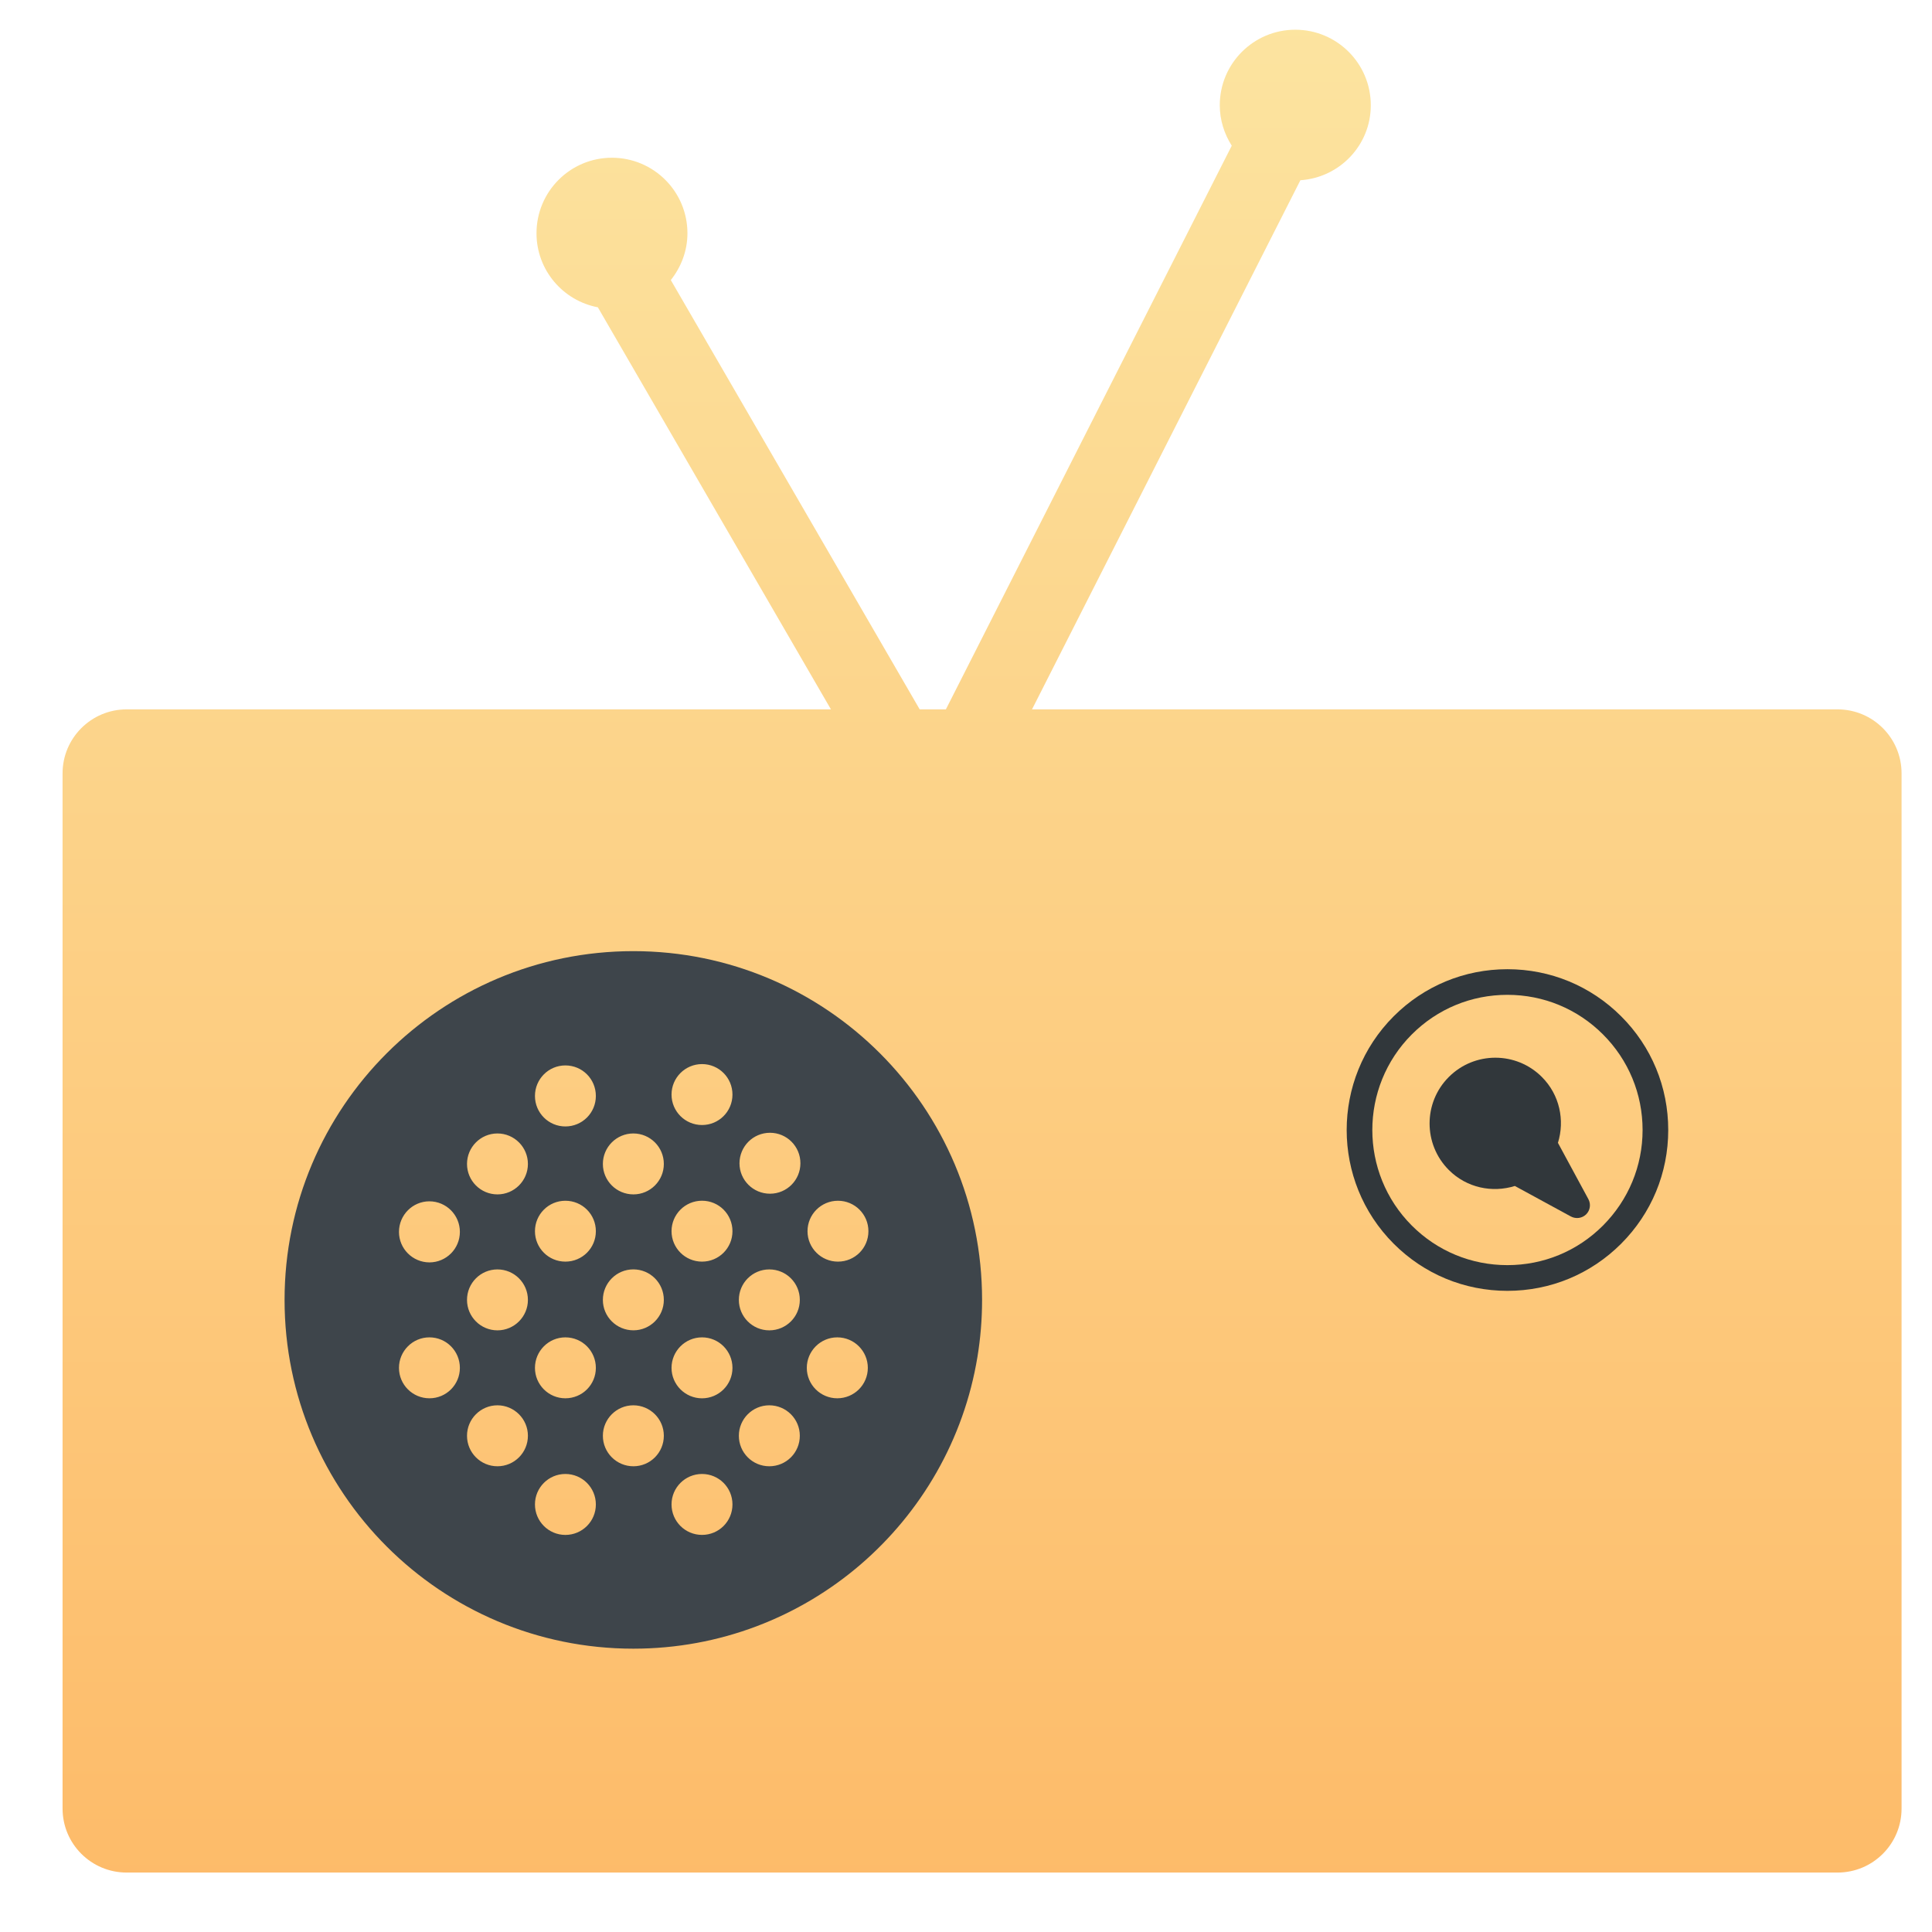
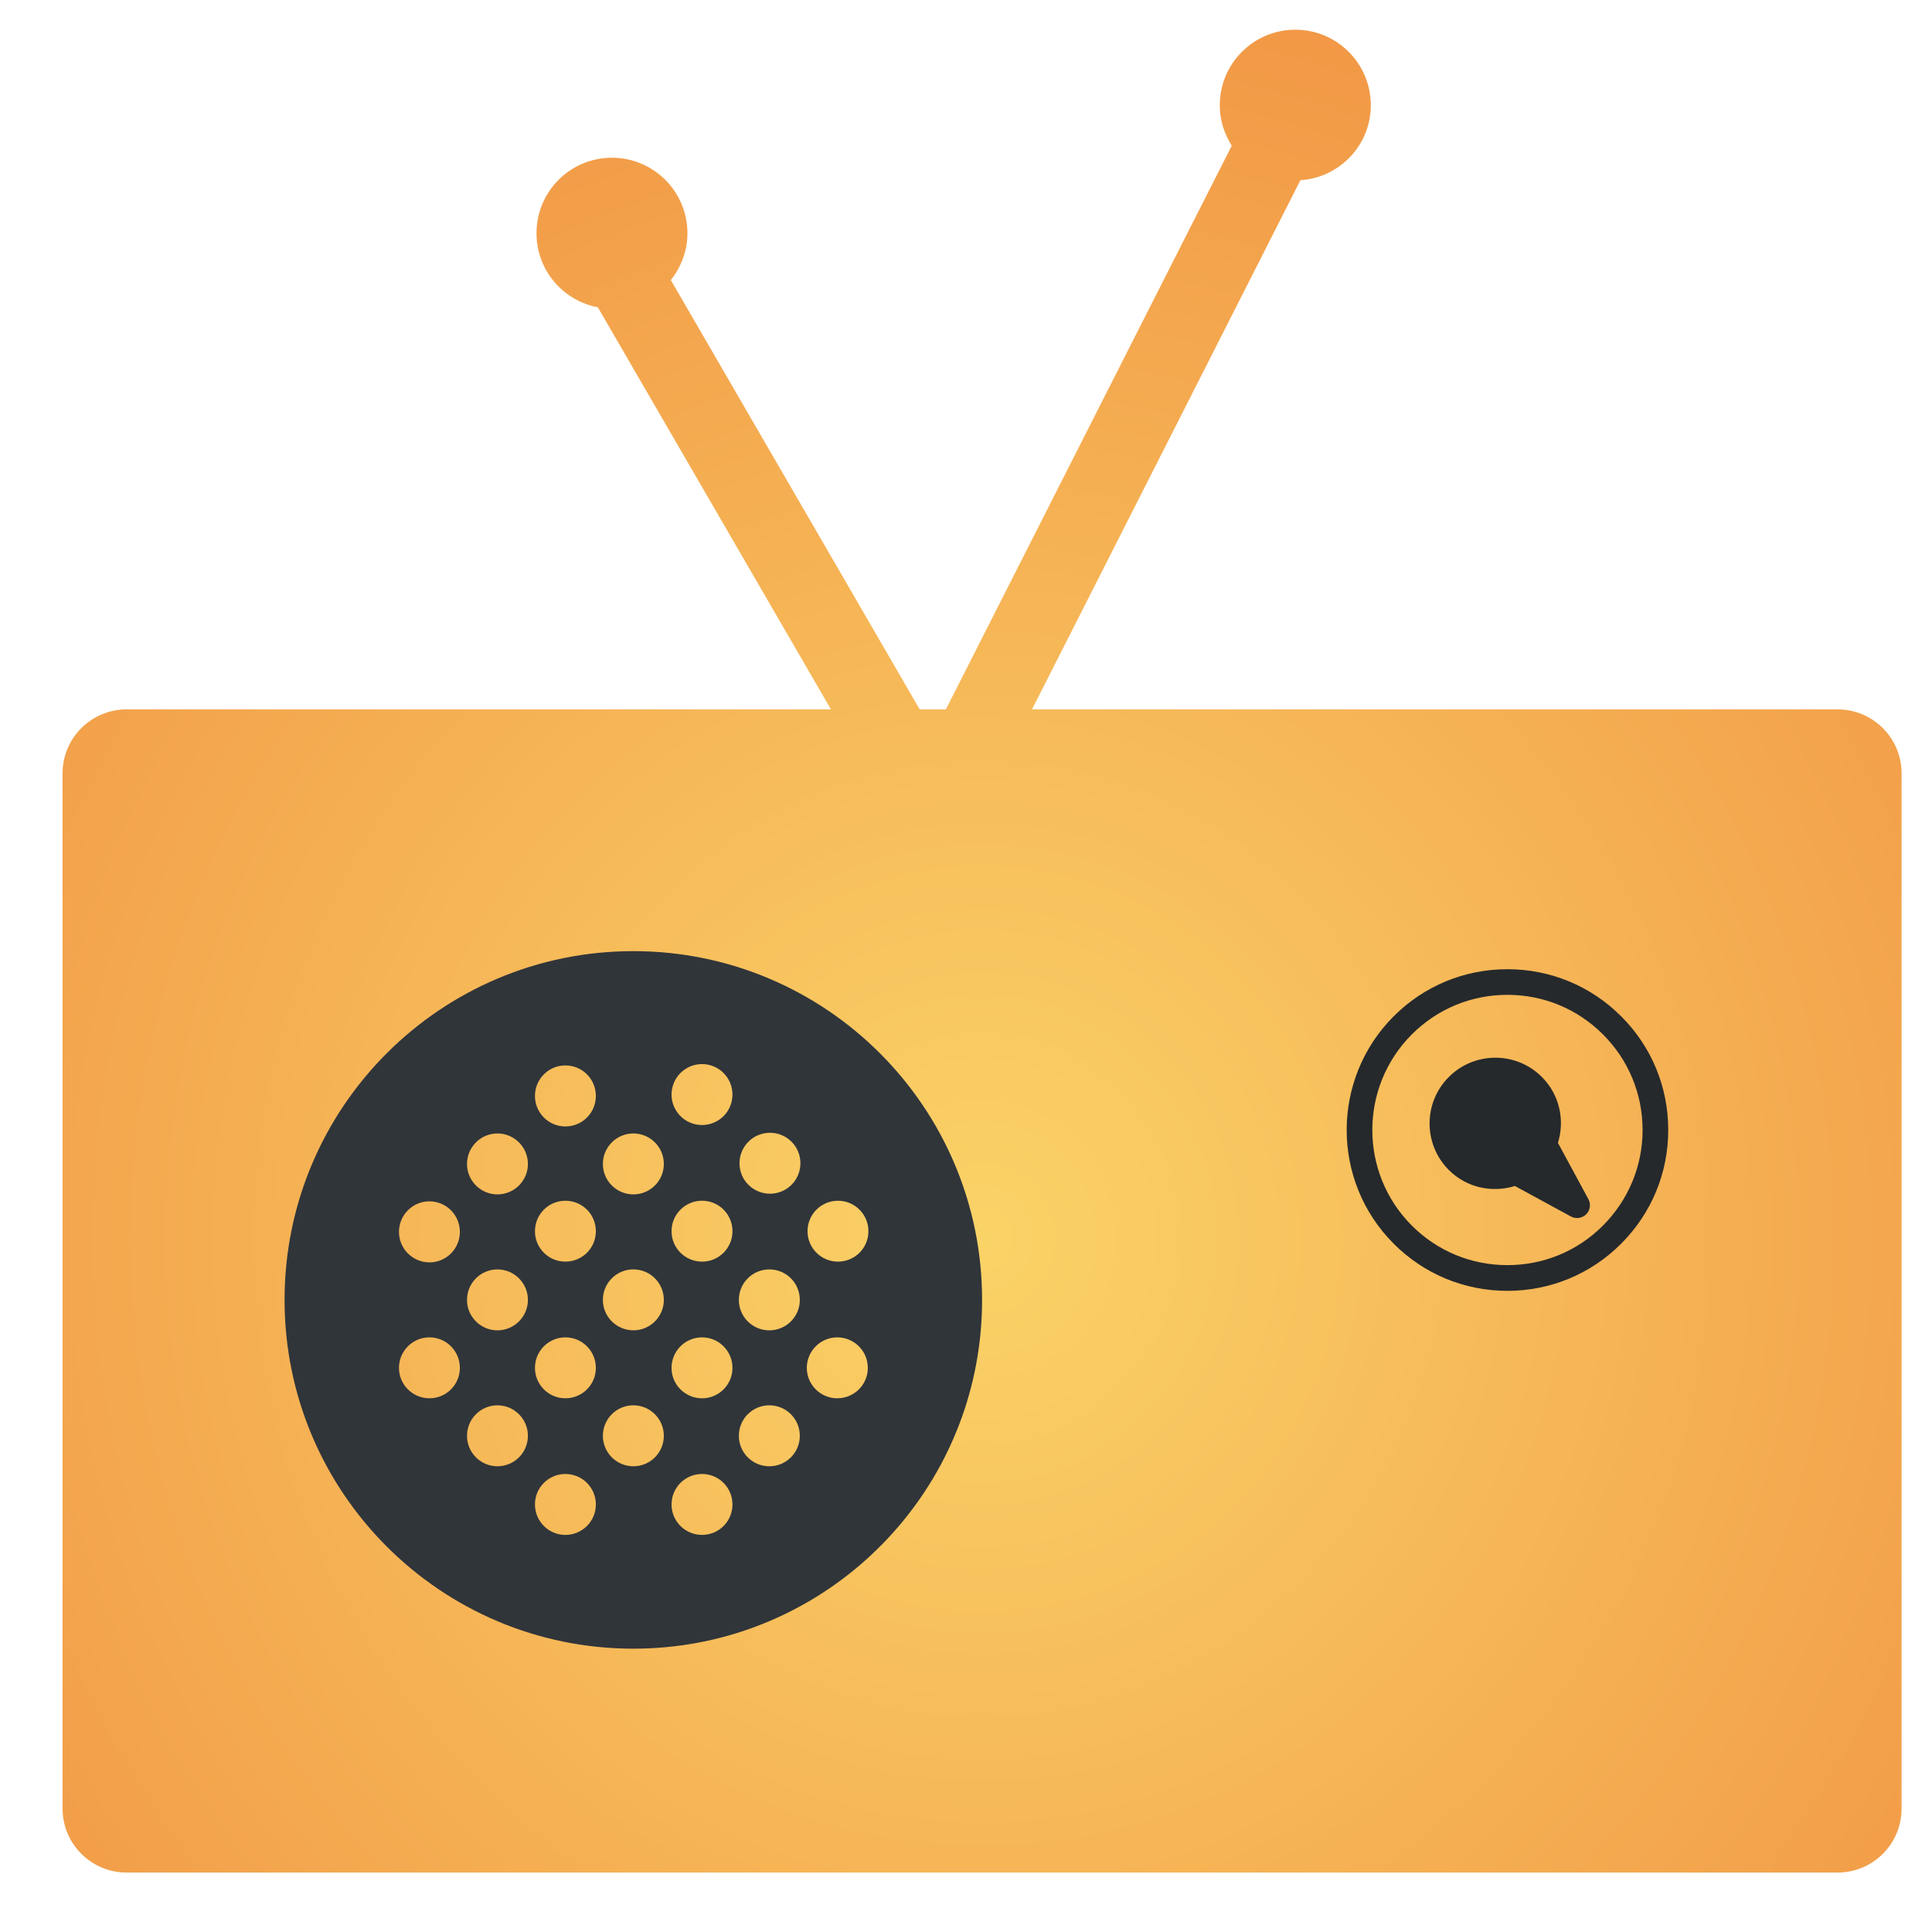
<svg xmlns="http://www.w3.org/2000/svg" xmlns:xlink="http://www.w3.org/1999/xlink" width="65px" height="65px" version="1.1">
  <description>Created with Sketch (http://www.bohemiancoding.com/sketch)</description>
  <defs>
-     <linearGradient x1="50%" y1="0%" x2="50%" y2="287.572%" id="linearGradient-1">
-       <stop stop-color="rgb(252,228,160)" offset="0%" />
-       <stop stop-color="rgb(255,110,2)" offset="100%" />
-     </linearGradient>
+     <radialGradient cx="50%" cy="65.332%" fx="50%" fy="65.332%" r="104.404%" id="radialGradient-1">
+       <stop stop-color="rgb(250,211,103)" offset="0%" />
+       <stop stop-color="rgb(237,119,51)" offset="100%" />
+     </radialGradient>
    <path d="M34.721,23.866 L43.75,6.064 C45.07,5.976 46.119,4.886 46.119,3.541 C46.119,2.137 44.982,1 43.579,1 C42.176,1 41.038,2.137 41.038,3.541 C41.038,4.042 41.191,4.507 41.441,4.902 L31.823,23.866 L30.942,23.866 L22.569,9.423 C22.913,8.987 23.128,8.445 23.128,7.848 C23.128,6.444 21.991,5.307 20.587,5.307 C19.185,5.307 18.05,6.444 18.05,7.848 C18.05,9.086 18.939,10.116 20.114,10.339 L27.956,23.866 L4.261,23.866 C3.071,23.866 2.105,24.83 2.105,26.019 L2.105,60.847 C2.105,62.037 3.071,63 4.261,63 L61.822,63 C63.013,63 63.976,62.037 63.976,60.847 L63.976,26.019 C63.976,24.83 63.013,23.866 61.822,23.866 L34.721,23.866 Z M34.721,23.866" id="path-2" />
  </defs>
-   <g id="Page 1" fill="rgb(223,223,223)" fill-rule="evenodd">
-     <use id="Path" fill="url(#linearGradient-1)" xlink:href="#path-2" />
+   <g id="Page 1" fill="rgb(215,215,215)" fill-rule="evenodd">
+     <use id="Path" fill="url(#radialGradient-1)" xlink:href="#path-2" />
    <use id="Path-1" stroke="none" fill="none" xlink:href="#path-2" />
-     <path d="M14.449,42.472 C15.016,42.47 15.472,42.011 15.472,41.446 C15.472,40.879 15.016,40.419 14.447,40.417 C13.882,40.417 13.423,40.879 13.423,41.446 C13.423,42.011 13.882,42.47 14.449,42.472 M14.449,47.044 C15.016,47.044 15.472,46.585 15.472,46.021 C15.472,45.455 15.016,44.994 14.447,44.994 C13.882,44.994 13.423,45.455 13.423,46.021 C13.423,46.585 13.882,47.044 14.449,47.044 M16.736,40.184 C17.301,40.184 17.761,39.725 17.761,39.16 C17.761,38.594 17.301,38.134 16.736,38.134 C16.171,38.134 15.712,38.594 15.712,39.16 C15.712,39.725 16.171,40.184 16.736,40.184 M16.736,44.758 C17.301,44.758 17.761,44.298 17.761,43.734 C17.761,43.166 17.301,42.708 16.736,42.708 C16.171,42.708 15.712,43.166 15.712,43.734 C15.712,44.299 16.171,44.758 16.736,44.758 M16.736,49.331 C17.301,49.331 17.761,48.873 17.761,48.305 C17.761,47.74 17.301,47.281 16.736,47.28 C16.171,47.28 15.712,47.74 15.712,48.305 C15.712,48.873 16.171,49.331 16.736,49.331 M19.021,42.446 C19.591,42.446 20.047,41.989 20.047,41.423 C20.047,40.855 19.591,40.398 19.021,40.398 C18.456,40.398 17.998,40.855 17.998,41.423 C17.998,41.989 18.456,42.446 19.021,42.446 M20.047,46.021 C20.047,45.455 19.591,44.994 19.021,44.994 C18.456,44.994 17.998,45.455 17.998,46.021 C17.998,46.585 18.456,47.044 19.021,47.044 C19.591,47.044 20.047,46.585 20.047,46.021 M19.021,51.641 C19.591,51.64 20.047,51.182 20.047,50.616 C20.047,50.049 19.588,49.59 19.021,49.59 C18.456,49.59 17.998,50.049 17.998,50.615 C17.998,51.182 18.456,51.64 19.021,51.641 M21.311,40.184 C21.876,40.184 22.334,39.725 22.334,39.16 C22.334,38.594 21.876,38.134 21.308,38.134 C20.743,38.134 20.283,38.594 20.283,39.16 C20.283,39.725 20.743,40.184 21.311,40.184 M21.311,44.757 C21.876,44.757 22.334,44.297 22.334,43.734 C22.334,43.166 21.876,42.707 21.308,42.707 C20.743,42.707 20.283,43.166 20.283,43.734 C20.283,44.299 20.743,44.757 21.311,44.757 M21.311,49.331 C21.876,49.331 22.334,48.872 22.334,48.305 C22.334,47.74 21.876,47.281 21.308,47.28 C20.743,47.28 20.283,47.74 20.283,48.305 C20.283,48.872 20.743,49.331 21.311,49.331 M23.619,37.85 C24.186,37.85 24.643,37.392 24.643,36.826 C24.643,36.259 24.186,35.8 23.619,35.8 C23.053,35.8 22.593,36.259 22.593,36.826 C22.593,37.392 23.053,37.85 23.619,37.85 M23.619,42.446 C24.186,42.446 24.643,41.989 24.643,41.422 C24.643,40.855 24.186,40.397 23.619,40.397 C23.053,40.397 22.593,40.855 22.593,41.422 C22.593,41.989 23.053,42.446 23.619,42.446 M23.619,47.045 C24.186,47.044 24.643,46.585 24.643,46.021 C24.643,45.455 24.186,44.994 23.619,44.994 C23.053,44.994 22.593,45.455 22.593,46.021 C22.593,46.585 23.053,47.044 23.619,47.045 M23.619,51.64 C24.186,51.64 24.643,51.183 24.643,50.615 C24.643,50.049 24.186,49.59 23.619,49.59 C23.053,49.59 22.593,50.049 22.593,50.615 C22.593,51.183 23.053,51.64 23.619,51.64 M25.882,44.758 C26.452,44.758 26.909,44.298 26.909,43.734 C26.909,43.166 26.452,42.708 25.882,42.708 C25.317,42.708 24.858,43.166 24.858,43.734 C24.858,44.299 25.317,44.758 25.882,44.758 M25.882,49.331 C26.452,49.331 26.909,48.873 26.909,48.305 C26.909,47.74 26.452,47.281 25.882,47.28 C25.317,47.28 24.858,47.74 24.858,48.305 C24.858,48.873 25.317,49.331 25.882,49.331 M25.906,38.111 C25.338,38.111 24.882,38.569 24.879,39.136 C24.879,39.703 25.338,40.161 25.906,40.161 C26.472,40.161 26.929,39.703 26.929,39.136 C26.929,38.569 26.471,38.111 25.906,38.111 M28.169,47.044 C28.738,47.044 29.197,46.585 29.197,46.021 C29.197,45.455 28.738,44.994 28.169,44.994 C27.604,44.994 27.144,45.455 27.144,46.021 C27.144,46.585 27.604,47.044 28.169,47.044 M28.192,40.398 C27.628,40.398 27.168,40.855 27.168,41.423 C27.168,41.989 27.628,42.446 28.192,42.446 C28.761,42.446 29.217,41.989 29.217,41.423 C29.217,40.855 28.758,40.398 28.192,40.398 M19.021,35.845 C18.456,35.845 17.998,36.304 17.998,36.873 C17.998,37.439 18.456,37.898 19.021,37.898 C19.591,37.898 20.047,37.439 20.047,36.873 C20.047,36.303 19.591,35.845 19.021,35.845 M33.041,43.734 C33.041,44.384 32.988,45.023 32.886,45.645 C31.974,51.216 27.139,55.468 21.308,55.468 C14.828,55.468 9.574,50.214 9.574,43.734 C9.574,37.253 14.828,32 21.308,32 C27.789,32 33.041,37.253 33.041,43.734 Z M33.041,43.734" id="path2520" fill="rgb(62,69,75)" />
-     <g id="g2512" fill="rgb(49,55,59)">
+     <path d="M14.449,42.472 C15.016,42.47 15.472,42.011 15.472,41.446 C15.472,40.879 15.016,40.419 14.447,40.417 C13.882,40.417 13.423,40.879 13.423,41.446 C13.423,42.011 13.882,42.47 14.449,42.472 M14.449,47.044 C15.016,47.044 15.472,46.585 15.472,46.021 C15.472,45.455 15.016,44.994 14.447,44.994 C13.882,44.994 13.423,45.455 13.423,46.021 C13.423,46.585 13.882,47.044 14.449,47.044 M16.736,40.184 C17.301,40.184 17.761,39.725 17.761,39.16 C17.761,38.594 17.301,38.134 16.736,38.134 C16.171,38.134 15.712,38.594 15.712,39.16 C15.712,39.725 16.171,40.184 16.736,40.184 M16.736,44.758 C17.301,44.758 17.761,44.298 17.761,43.734 C17.761,43.166 17.301,42.708 16.736,42.708 C16.171,42.708 15.712,43.166 15.712,43.734 C15.712,44.299 16.171,44.758 16.736,44.758 M16.736,49.331 C17.301,49.331 17.761,48.873 17.761,48.305 C17.761,47.74 17.301,47.281 16.736,47.28 C16.171,47.28 15.712,47.74 15.712,48.305 C15.712,48.873 16.171,49.331 16.736,49.331 M19.021,42.446 C19.591,42.446 20.047,41.989 20.047,41.423 C20.047,40.855 19.591,40.398 19.021,40.398 C18.456,40.398 17.998,40.855 17.998,41.423 C17.998,41.989 18.456,42.446 19.021,42.446 M20.047,46.021 C20.047,45.455 19.591,44.994 19.021,44.994 C18.456,44.994 17.998,45.455 17.998,46.021 C17.998,46.585 18.456,47.044 19.021,47.044 C19.591,47.044 20.047,46.585 20.047,46.021 M19.021,51.641 C19.591,51.64 20.047,51.182 20.047,50.616 C20.047,50.049 19.588,49.59 19.021,49.59 C18.456,49.59 17.998,50.049 17.998,50.615 C17.998,51.182 18.456,51.64 19.021,51.641 M21.311,40.184 C21.876,40.184 22.334,39.725 22.334,39.16 C22.334,38.594 21.876,38.134 21.308,38.134 C20.743,38.134 20.283,38.594 20.283,39.16 C20.283,39.725 20.743,40.184 21.311,40.184 M21.311,44.757 C21.876,44.757 22.334,44.297 22.334,43.734 C22.334,43.166 21.876,42.707 21.308,42.707 C20.743,42.707 20.283,43.166 20.283,43.734 C20.283,44.299 20.743,44.757 21.311,44.757 M21.311,49.331 C21.876,49.331 22.334,48.872 22.334,48.305 C22.334,47.74 21.876,47.281 21.308,47.28 C20.743,47.28 20.283,47.74 20.283,48.305 C20.283,48.872 20.743,49.331 21.311,49.331 M23.619,37.85 C24.186,37.85 24.643,37.392 24.643,36.826 C24.643,36.259 24.186,35.8 23.619,35.8 C23.053,35.8 22.593,36.259 22.593,36.826 C22.593,37.392 23.053,37.85 23.619,37.85 M23.619,42.446 C24.186,42.446 24.643,41.989 24.643,41.422 C24.643,40.855 24.186,40.397 23.619,40.397 C23.053,40.397 22.593,40.855 22.593,41.422 C22.593,41.989 23.053,42.446 23.619,42.446 M23.619,47.045 C24.186,47.044 24.643,46.585 24.643,46.021 C24.643,45.455 24.186,44.994 23.619,44.994 C23.053,44.994 22.593,45.455 22.593,46.021 C22.593,46.585 23.053,47.044 23.619,47.045 M23.619,51.64 C24.186,51.64 24.643,51.183 24.643,50.615 C24.643,50.049 24.186,49.59 23.619,49.59 C23.053,49.59 22.593,50.049 22.593,50.615 C22.593,51.183 23.053,51.64 23.619,51.64 M25.882,44.758 C26.452,44.758 26.909,44.298 26.909,43.734 C26.909,43.166 26.452,42.708 25.882,42.708 C25.317,42.708 24.858,43.166 24.858,43.734 C24.858,44.299 25.317,44.758 25.882,44.758 M25.882,49.331 C26.452,49.331 26.909,48.873 26.909,48.305 C26.909,47.74 26.452,47.281 25.882,47.28 C25.317,47.28 24.858,47.74 24.858,48.305 C24.858,48.873 25.317,49.331 25.882,49.331 M25.906,38.111 C25.338,38.111 24.882,38.569 24.879,39.136 C24.879,39.703 25.338,40.161 25.906,40.161 C26.472,40.161 26.929,39.703 26.929,39.136 C26.929,38.569 26.471,38.111 25.906,38.111 M28.169,47.044 C28.738,47.044 29.197,46.585 29.197,46.021 C29.197,45.455 28.738,44.994 28.169,44.994 C27.604,44.994 27.144,45.455 27.144,46.021 C27.144,46.585 27.604,47.044 28.169,47.044 M28.192,40.398 C27.628,40.398 27.168,40.855 27.168,41.423 C27.168,41.989 27.628,42.446 28.192,42.446 C28.761,42.446 29.217,41.989 29.217,41.423 C29.217,40.855 28.758,40.398 28.192,40.398 M19.021,35.845 C18.456,35.845 17.998,36.304 17.998,36.873 C17.998,37.439 18.456,37.898 19.021,37.898 C19.591,37.898 20.047,37.439 20.047,36.873 C20.047,36.303 19.591,35.845 19.021,35.845 M33.041,43.734 C33.041,44.384 32.988,45.023 32.886,45.645 C31.974,51.216 27.139,55.468 21.308,55.468 C14.828,55.468 9.574,50.214 9.574,43.734 C9.574,37.253 14.828,32 21.308,32 C27.789,32 33.041,37.253 33.041,43.734 Z M33.041,43.734" id="path2520" fill="rgb(48,53,58)" />
+     <g id="g2512" fill="rgb(37,41,44)">
      <path d="M47.5,41.234 C48.359,42.093 49.5,42.564 50.715,42.564 C51.929,42.564 53.071,42.093 53.93,41.233 C54.786,40.374 55.263,39.231 55.263,38.018 C55.263,36.803 54.789,35.66 53.93,34.801 C53.071,33.942 51.929,33.47 50.715,33.47 C49.5,33.47 48.359,33.942 47.5,34.801 C45.727,36.575 45.727,39.46 47.5,41.234 M50.715,32.608 C52.16,32.608 53.519,33.17 54.541,34.191 C55.565,35.212 56.126,36.572 56.126,38.018 C56.126,39.463 55.563,40.821 54.541,41.844 C53.519,42.866 52.16,43.429 50.715,43.429 C49.269,43.429 47.911,42.866 46.89,41.844 C44.78,39.734 44.78,36.301 46.89,34.191 C47.911,33.17 49.269,32.608 50.715,32.608" id="path2514" />
    </g>
-     <g id="g2508" fill="rgb(49,55,59)">
+     <g id="g2508" fill="rgb(37,41,44)">
      <path d="M51.875,36.234 C52.475,36.834 52.65,37.693 52.415,38.45 L53.439,40.343 C53.53,40.51 53.501,40.72 53.365,40.855 C53.229,40.989 53.021,41.017 52.852,40.928 L50.966,39.901 C50.206,40.138 49.346,39.965 48.744,39.363 C47.881,38.499 47.881,37.096 48.744,36.234 C49.608,35.369 51.011,35.369 51.875,36.234" id="path2510" />
    </g>
  </g>
</svg>
